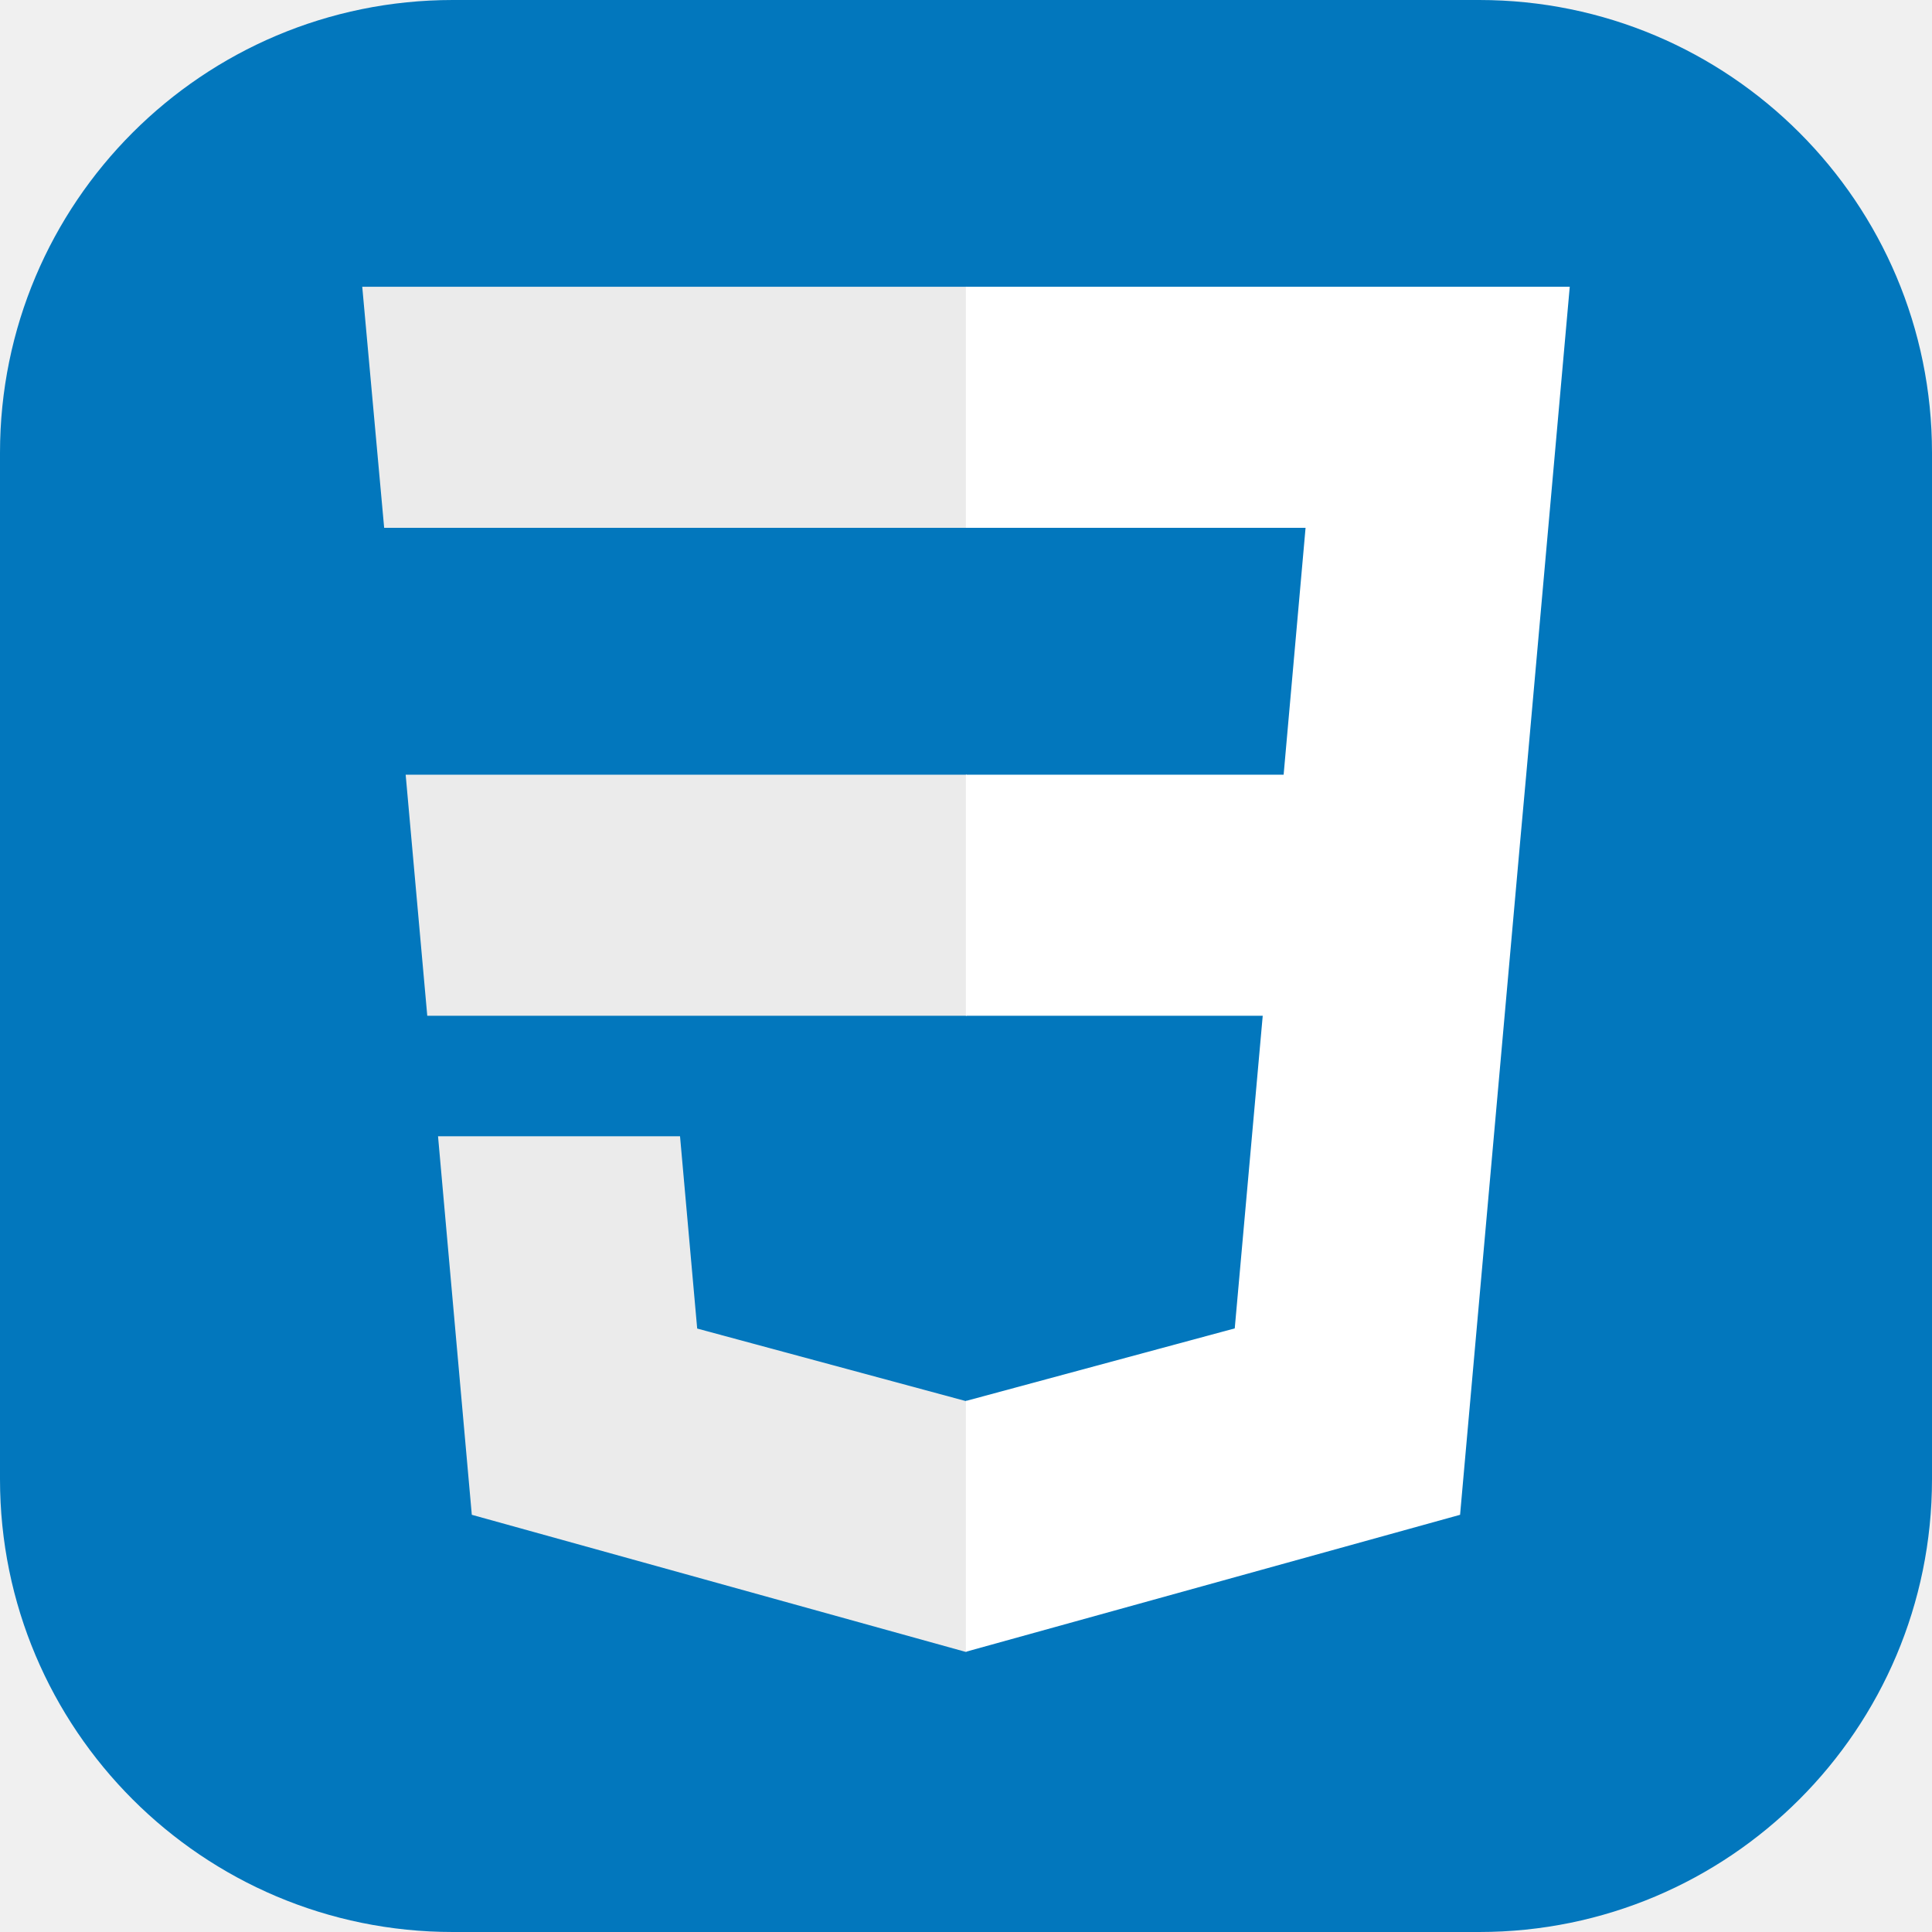
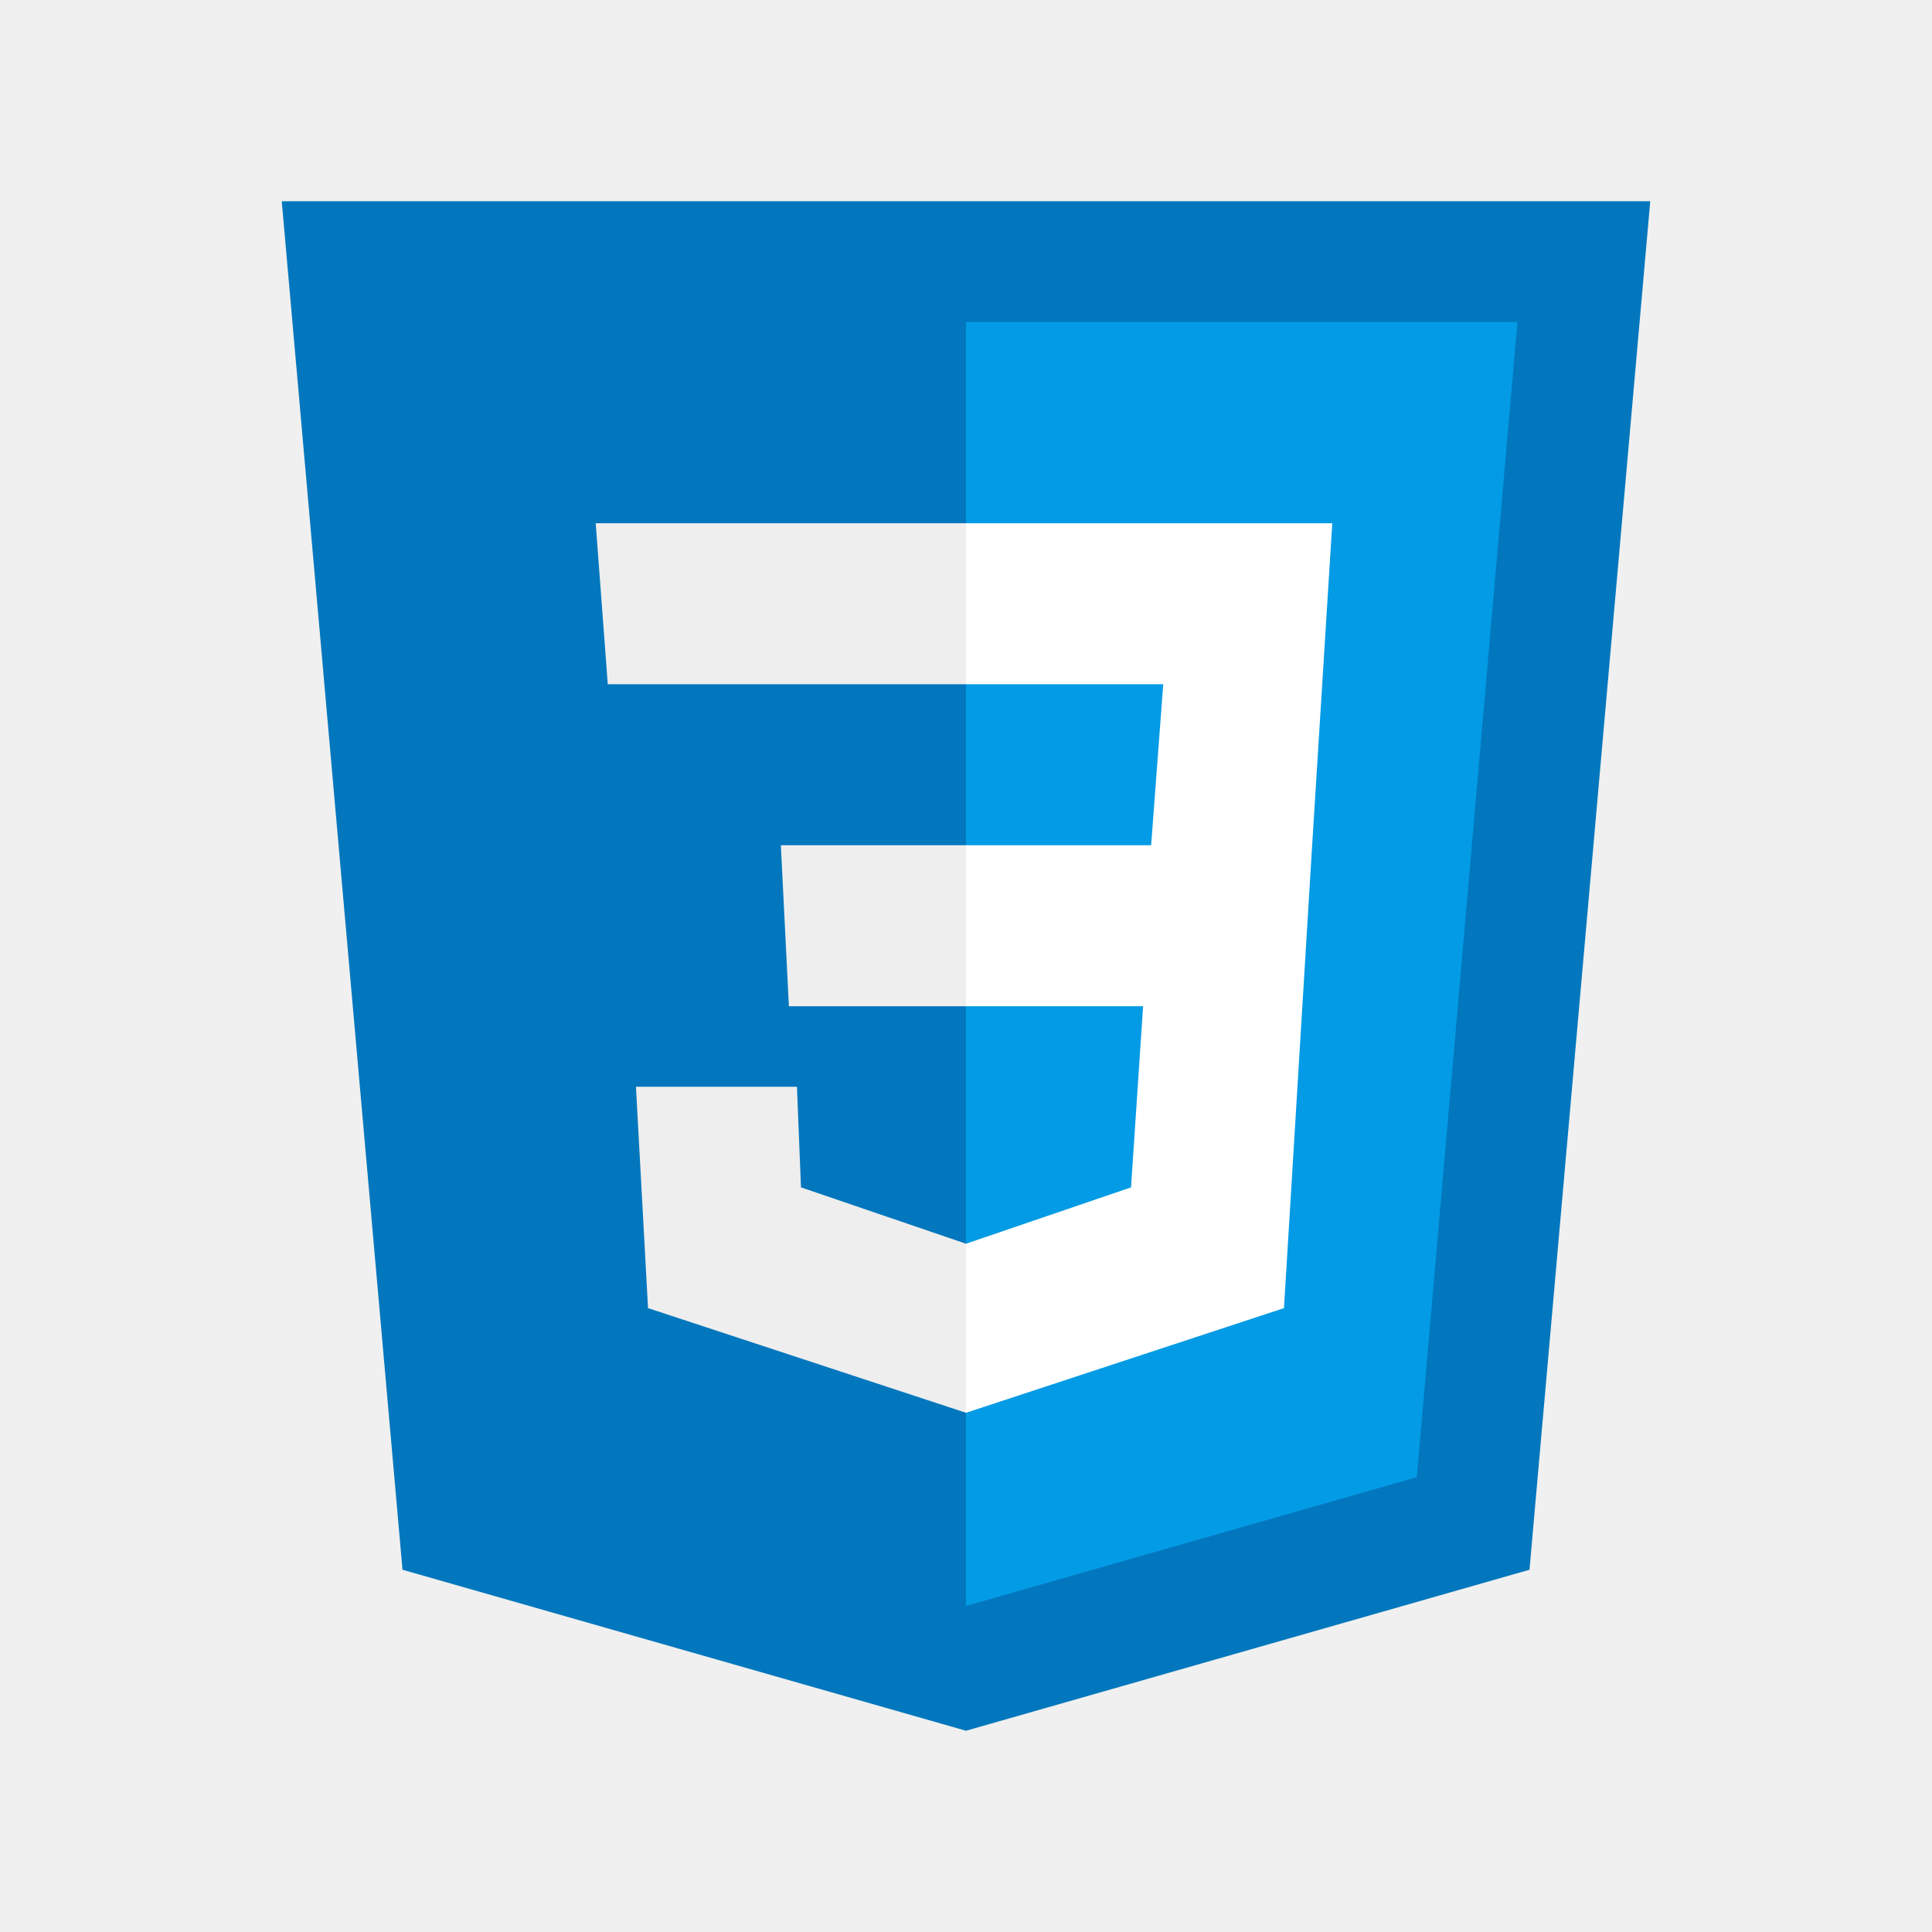
- <svg xmlns="http://www.w3.org/2000/svg" width="256" height="256" viewBox="0 0 256 256" fill="none">
-   <rect width="256" height="256" rx="60" fill="#0277BD" />
-   <path d="M53.753 102.651L56.615 134.593H128.096V102.651H53.753Z" fill="#EBEBEB" />
-   <path d="M128.095 38H127.985H48L50.904 69.942H128.095V38Z" fill="#EBEBEB" />
-   <path d="M128.095 218.841V185.608L127.955 185.645L92.381 176.04L90.107 150.564H72.821H58.042L62.517 200.718L127.948 218.882L128.095 218.841Z" fill="#EBEBEB" />
-   <path d="M167.318 134.593L163.61 176.019L127.985 185.635V218.866L193.468 200.718L193.948 195.321L201.454 111.229L202.233 102.651L208 38H127.985V69.942H172.994L170.088 102.651H127.985V134.593H167.318Z" fill="white" />
+ <svg xmlns="http://www.w3.org/2000/svg" viewBox="0 0 48 48" width="48px" height="48px">
+   <path fill="#0277BD" d="M41,5H7l3,34l14,4l14-4L41,5L41,5z" />
+   <path fill="#039BE5" d="M24 8L24 39.9 35.2 36.7 37.7 8z" />
+   <path fill="#FFF" d="M33.1 13L24 13 24 17 28.9 17 28.6 21 24 21 24 25 28.4 25 28.1 29.5 24 30.9 24 35.1 31.9 32.5 32.6 21 32.6 21z" />
+   <path fill="#EEE" d="M24,13v4h-8.9l-0.3-4H24z M19.4,21l0.2,4H24v-4H19.4z M19.8,27h-4l0.3,5.5l7.9,2.6v-4.2l-4.1-1.4L19.8,27z" />
</svg>
